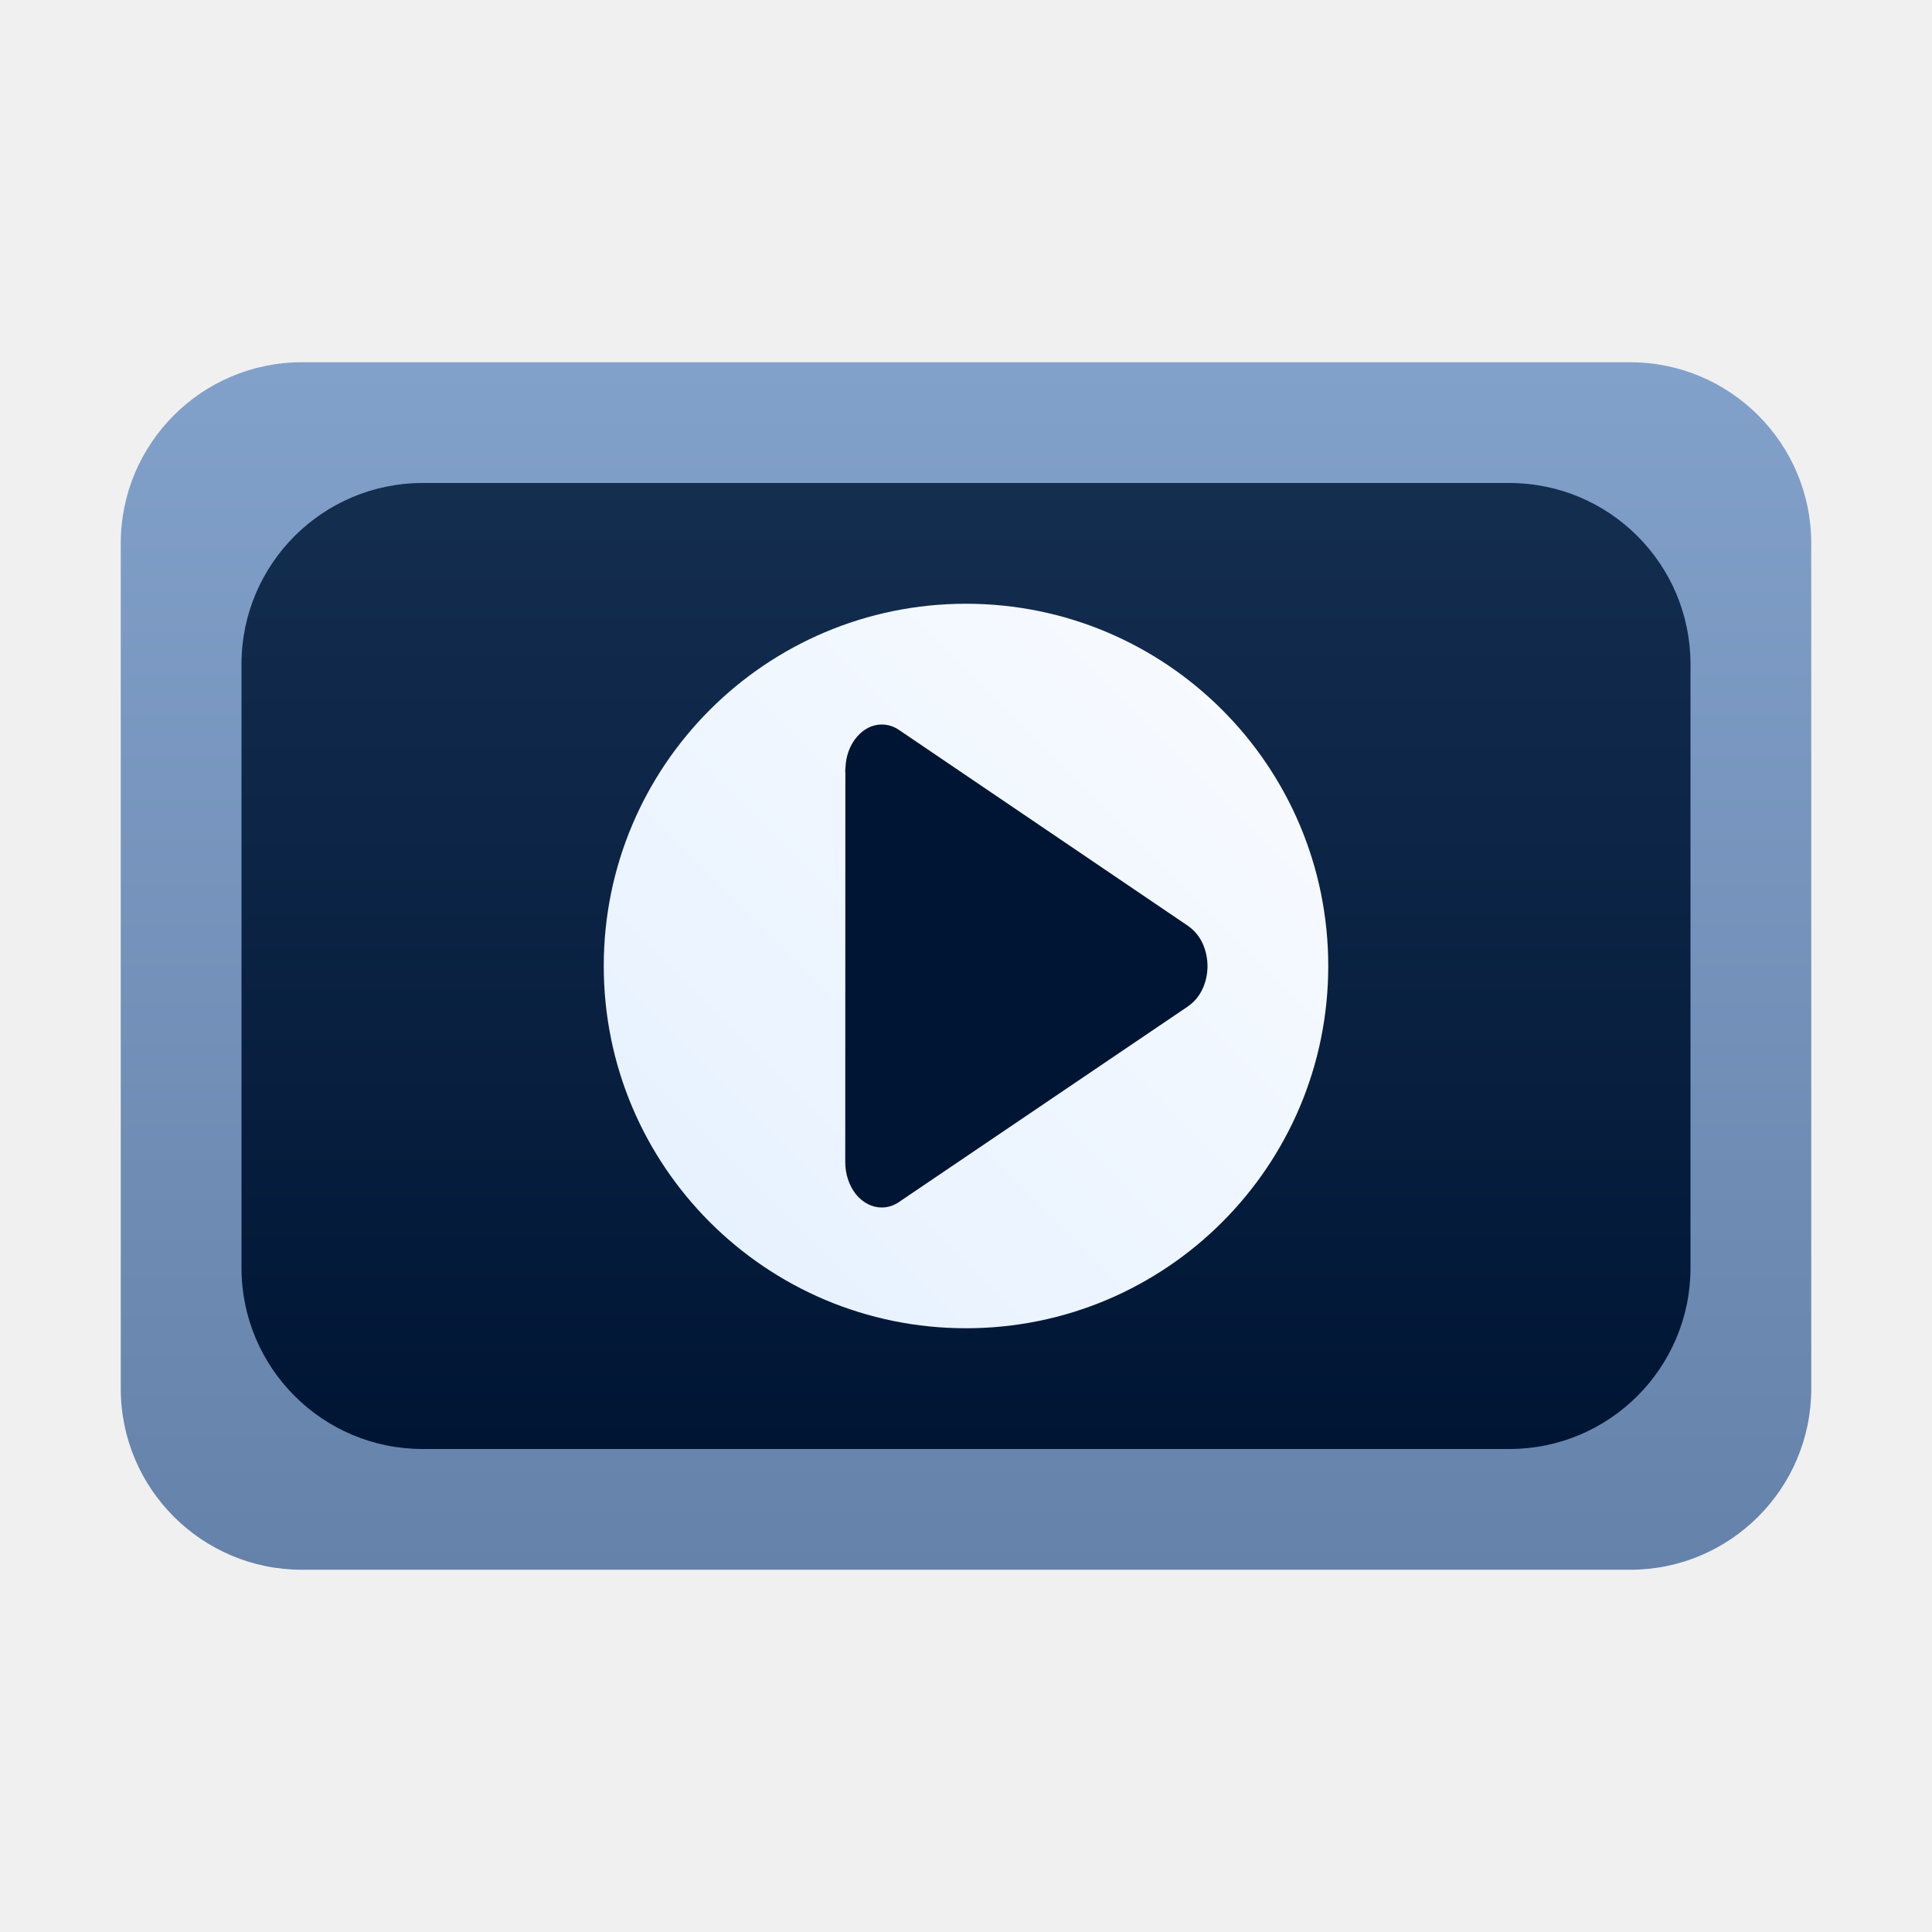
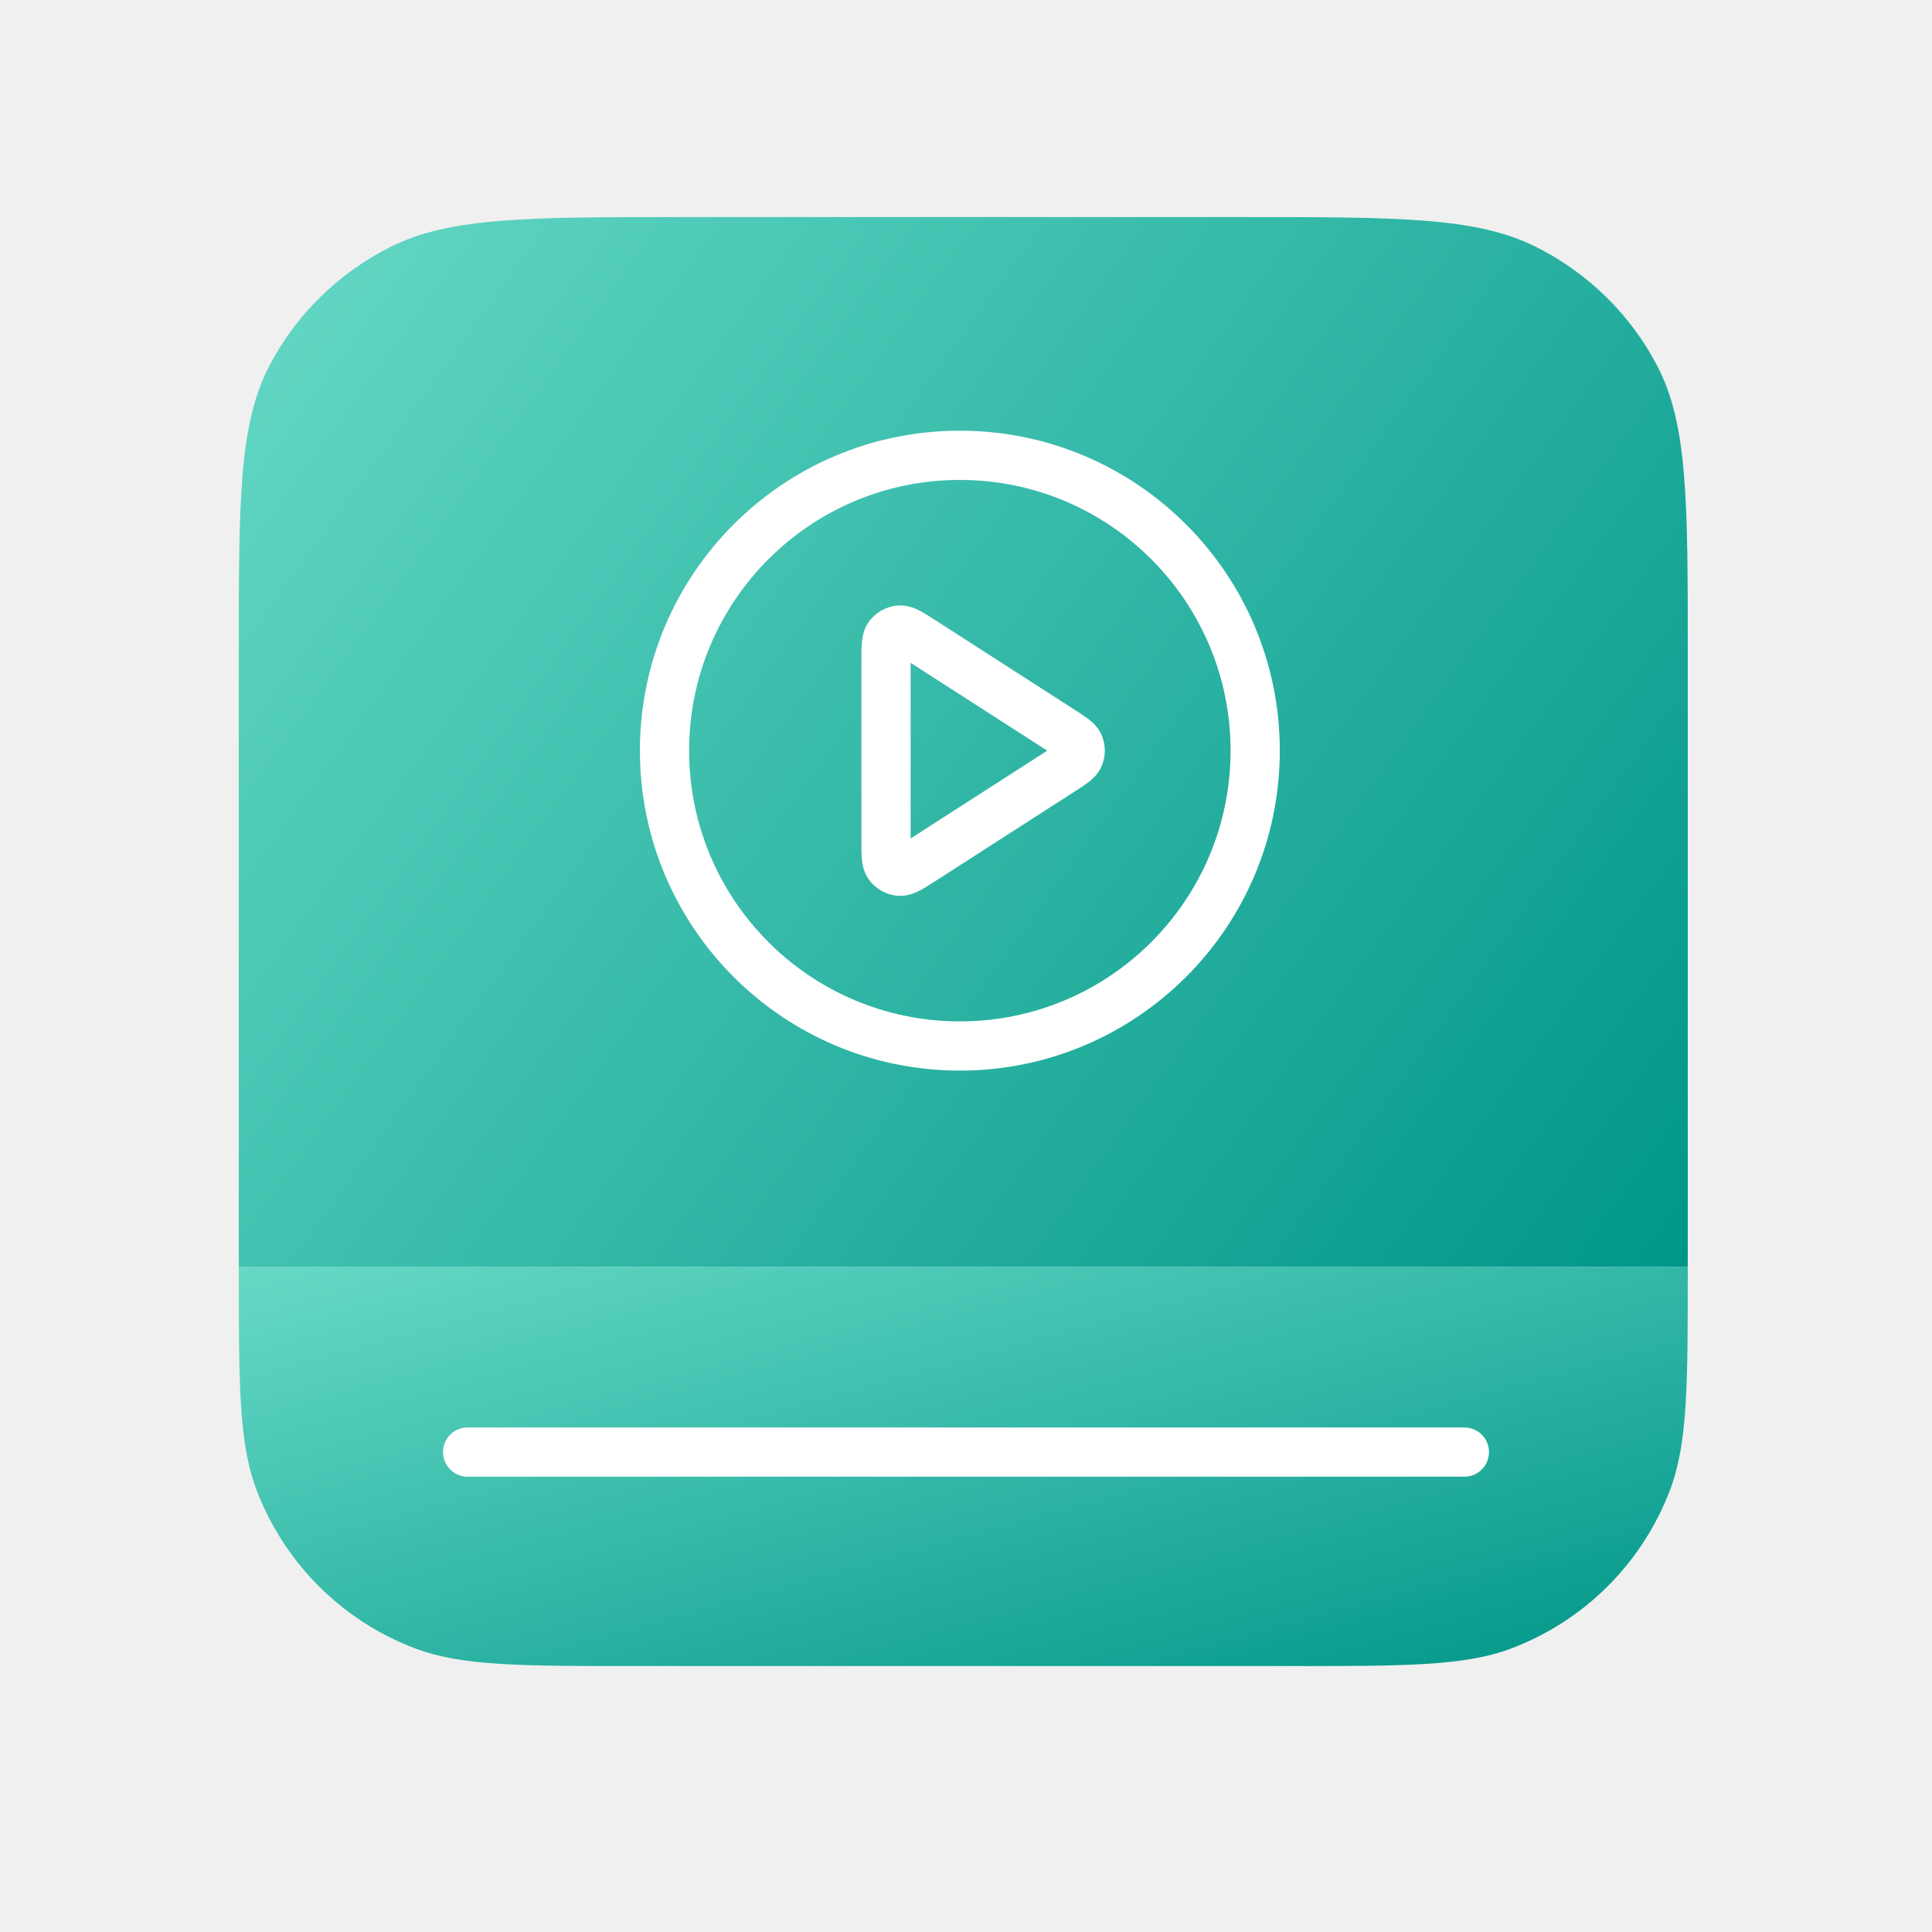
- <svg xmlns="http://www.w3.org/2000/svg" width="16" height="16" viewBox="0 0 16 16" fill="none">
-   <g id="Size=16">
-     <path id="Rectangle 584" d="M1 4.5C1 3.672 1.672 3 2.5 3H13.5C14.328 3 15 3.672 15 4.5V11.5C15 12.328 14.328 13 13.5 13H2.5C1.672 13 1 12.328 1 11.5V4.5Z" fill="url(#paint0_linear_3488_319)" />
-     <path id="Rectangle 585" d="M2 5.5C2 4.672 2.672 4 3.5 4H12.5C13.328 4 14 4.672 14 5.5V10.5C14 11.328 13.328 12 12.5 12H3.5C2.672 12 2 11.328 2 10.5V5.5Z" fill="url(#paint1_linear_3488_319)" />
-     <path id="Ellipse 86" d="M11 8C11 9.657 9.657 11 8 11C6.343 11 5 9.657 5 8C5 6.343 6.343 5 8 5C9.657 5 11 6.343 11 8Z" fill="url(#paint2_linear_3488_319)" />
-     <path id="Vector" d="M7.302 6C7.225 6 7.152 6.037 7.096 6.103C7.04 6.168 7.006 6.258 7.002 6.354L7.001 6.363L7 6.376C7 6.384 7 6.393 7.001 6.402L7 9.624C7 9.724 7.032 9.819 7.088 9.89C7.145 9.96 7.222 10 7.302 10C7.346 10 7.39 9.988 7.43 9.964L7.438 9.96L7.439 9.959C7.448 9.953 7.457 9.947 7.465 9.941L9.836 8.336L9.839 8.334V8.333C9.886 8.302 9.927 8.255 9.955 8.198C9.983 8.141 9.999 8.075 10 8.008C10.001 7.941 9.987 7.874 9.961 7.816C9.934 7.757 9.895 7.709 9.848 7.675L9.843 7.671L9.842 7.67L7.448 6.047C7.404 6.016 7.353 6 7.302 6Z" fill="#001534" />
-   </g>
+ <svg xmlns="http://www.w3.org/2000/svg" width="157" height="157" viewBox="0 0 157 157" fill="none">
+   <path d="M101.001 17.64C113.656 17.64 119.983 17.641 124.817 20.062C129.069 22.192 132.525 25.59 134.691 29.77C137.154 34.521 137.154 40.741 137.154 53.181V99.85C137.154 100.935 137.153 101.973 137.151 102.967H19.408C19.406 101.973 19.404 100.935 19.404 99.85V53.181C19.404 40.741 19.405 34.521 21.867 29.77C24.034 25.59 27.49 22.192 31.742 20.062C36.575 17.641 42.903 17.64 55.558 17.64H101.001Z" fill="url(#paint0_linear_9165_4747)" />
+   <path d="M19.404 102.967H137.154C137.154 112.503 137.154 117.271 135.713 121.073C133.461 127.01 128.773 131.697 122.836 133.949C119.035 135.39 114.267 135.39 104.73 135.39H51.828C42.292 135.39 37.524 135.39 33.722 133.949C27.785 131.697 23.098 127.01 20.846 121.073C19.404 117.271 19.404 112.503 19.404 102.967Z" fill="url(#paint1_linear_9165_4747)" />
+   <path d="M74.958 69.898L76.04 71.581V71.581L74.958 69.898ZM73.115 70.799L72.972 72.794L73.115 70.799ZM72.239 70.321L70.638 71.52L72.239 70.321ZM86.288 59.385L85.206 61.067V61.067L86.288 59.385ZM87.686 60.533L89.529 59.755V59.755L87.686 60.533ZM86.288 62.615L85.206 60.933V60.933L86.288 62.615ZM87.686 61.467L89.529 62.245V62.245L87.686 61.467ZM74.958 52.102L76.04 50.419V50.419L74.958 52.102ZM73.115 51.201L72.972 49.206L73.115 51.201ZM72.239 51.679L70.638 50.48L72.239 51.679ZM38 116C36.895 116 36 116.895 36 118C36 119.105 36.895 120 38 120V118V116ZM119 120C120.105 120 121 119.105 121 118C121 116.895 120.105 116 119 116V118V120ZM102 61H100C100 73.15 90.15 83 78 83V85V87C92.359 87 104 75.359 104 61H102ZM78 85V83C65.85 83 56 73.15 56 61H54H52C52 75.359 63.641 87 78 87V85ZM54 61H56C56 48.85 65.85 39 78 39V37V35C63.641 35 52 46.641 52 61H54ZM78 37V39C90.15 39 100 48.85 100 61H102H104C104 46.641 92.359 35 78 35V37ZM74.958 52.102L73.877 53.784L85.206 61.067L86.288 59.385L87.369 57.703L76.04 50.419L74.958 52.102ZM86.288 62.615L85.206 60.933L73.877 68.216L74.958 69.898L76.04 71.581L87.369 64.297L86.288 62.615ZM72 68.283H74V53.717H72H70V68.283H72ZM74.958 69.898L73.877 68.216C73.632 68.374 73.436 68.499 73.267 68.604C73.097 68.709 72.982 68.775 72.901 68.817C72.818 68.861 72.814 68.856 72.863 68.841C72.922 68.823 73.063 68.79 73.257 68.804L73.115 70.799L72.972 72.794C73.741 72.849 74.372 72.561 74.748 72.366C75.139 72.162 75.591 71.869 76.04 71.581L74.958 69.898ZM72 68.283H70C70 68.816 69.998 69.355 70.038 69.794C70.077 70.216 70.176 70.903 70.638 71.52L72.239 70.321L73.84 69.123C73.957 69.278 74.005 69.415 74.022 69.474C74.037 69.523 74.03 69.523 74.022 69.429C74.013 69.338 74.007 69.206 74.004 69.006C74 68.807 74 68.575 74 68.283H72ZM73.115 70.799L73.257 68.804C73.489 68.821 73.701 68.937 73.84 69.123L72.239 70.321L70.638 71.52C71.195 72.263 72.046 72.728 72.972 72.794L73.115 70.799ZM86.288 59.385L85.206 61.067C85.419 61.204 85.587 61.312 85.728 61.407C85.871 61.502 85.96 61.565 86.016 61.609C86.154 61.717 85.971 61.613 85.844 61.311L87.686 60.533L89.529 59.755C89.257 59.111 88.793 58.702 88.476 58.455C88.16 58.209 87.755 57.95 87.369 57.703L86.288 59.385ZM86.288 62.615L87.369 64.297C87.755 64.05 88.16 63.791 88.476 63.545C88.793 63.298 89.257 62.889 89.529 62.245L87.686 61.467L85.844 60.689C85.971 60.387 86.154 60.283 86.016 60.391C85.96 60.435 85.871 60.498 85.728 60.593C85.587 60.688 85.419 60.796 85.206 60.933L86.288 62.615ZM87.686 60.533L85.844 61.311C85.76 61.112 85.76 60.888 85.844 60.689L87.686 61.467L89.529 62.245C89.865 61.449 89.865 60.551 89.529 59.755L87.686 60.533ZM74.958 52.102L76.04 50.419C75.591 50.131 75.139 49.838 74.748 49.634C74.372 49.439 73.741 49.151 72.972 49.206L73.115 51.201L73.257 53.196C73.063 53.21 72.922 53.177 72.863 53.159C72.814 53.144 72.818 53.139 72.901 53.182C72.982 53.225 73.097 53.291 73.267 53.396C73.436 53.501 73.632 53.627 73.877 53.784L74.958 52.102ZM72 53.717H74C74 53.425 74 53.193 74.004 52.994C74.007 52.794 74.013 52.661 74.022 52.571C74.03 52.477 74.037 52.477 74.022 52.526C74.005 52.585 73.957 52.722 73.84 52.877L72.239 51.679L70.638 50.48C70.176 51.097 70.077 51.784 70.038 52.206C69.998 52.645 70 53.184 70 53.717H72ZM73.115 51.201L72.972 49.206C72.046 49.272 71.195 49.737 70.638 50.48L72.239 51.679L73.84 52.877C73.701 53.063 73.489 53.179 73.257 53.196L73.115 51.201ZM38 118V120H119V118V116H38V118Z" fill="white" />
  <defs>
-     <linearGradient id="paint0_linear_3488_319" x1="8" y1="3" x2="8" y2="13" gradientUnits="userSpaceOnUse">
-       <stop stop-color="#82A1CA" />
-       <stop offset="1" stop-color="#6582AA" />
+     <linearGradient id="paint0_linear_9165_4747" x1="19.404" y1="17.64" x2="137.154" y2="102.967" gradientUnits="userSpaceOnUse">
+       <stop stop-color="#66D9C6" />
+       <stop offset="1" stop-color="#009688" />
    </linearGradient>
-     <linearGradient id="paint1_linear_3488_319" x1="8" y1="4" x2="8" y2="12" gradientUnits="userSpaceOnUse">
-       <stop stop-color="#142E50" />
-       <stop offset="1" stop-color="#001534" />
-     </linearGradient>
-     <linearGradient id="paint2_linear_3488_319" x1="11" y1="5" x2="5" y2="11" gradientUnits="userSpaceOnUse">
-       <stop stop-color="#FAFCFF" />
-       <stop offset="1" stop-color="#E4F0FF" />
+     <linearGradient id="paint1_linear_9165_4747" x1="19.404" y1="102.967" x2="36.002" y2="163.244" gradientUnits="userSpaceOnUse">
+       <stop stop-color="#66D9C6" />
+       <stop offset="1" stop-color="#009688" />
    </linearGradient>
  </defs>
</svg>
